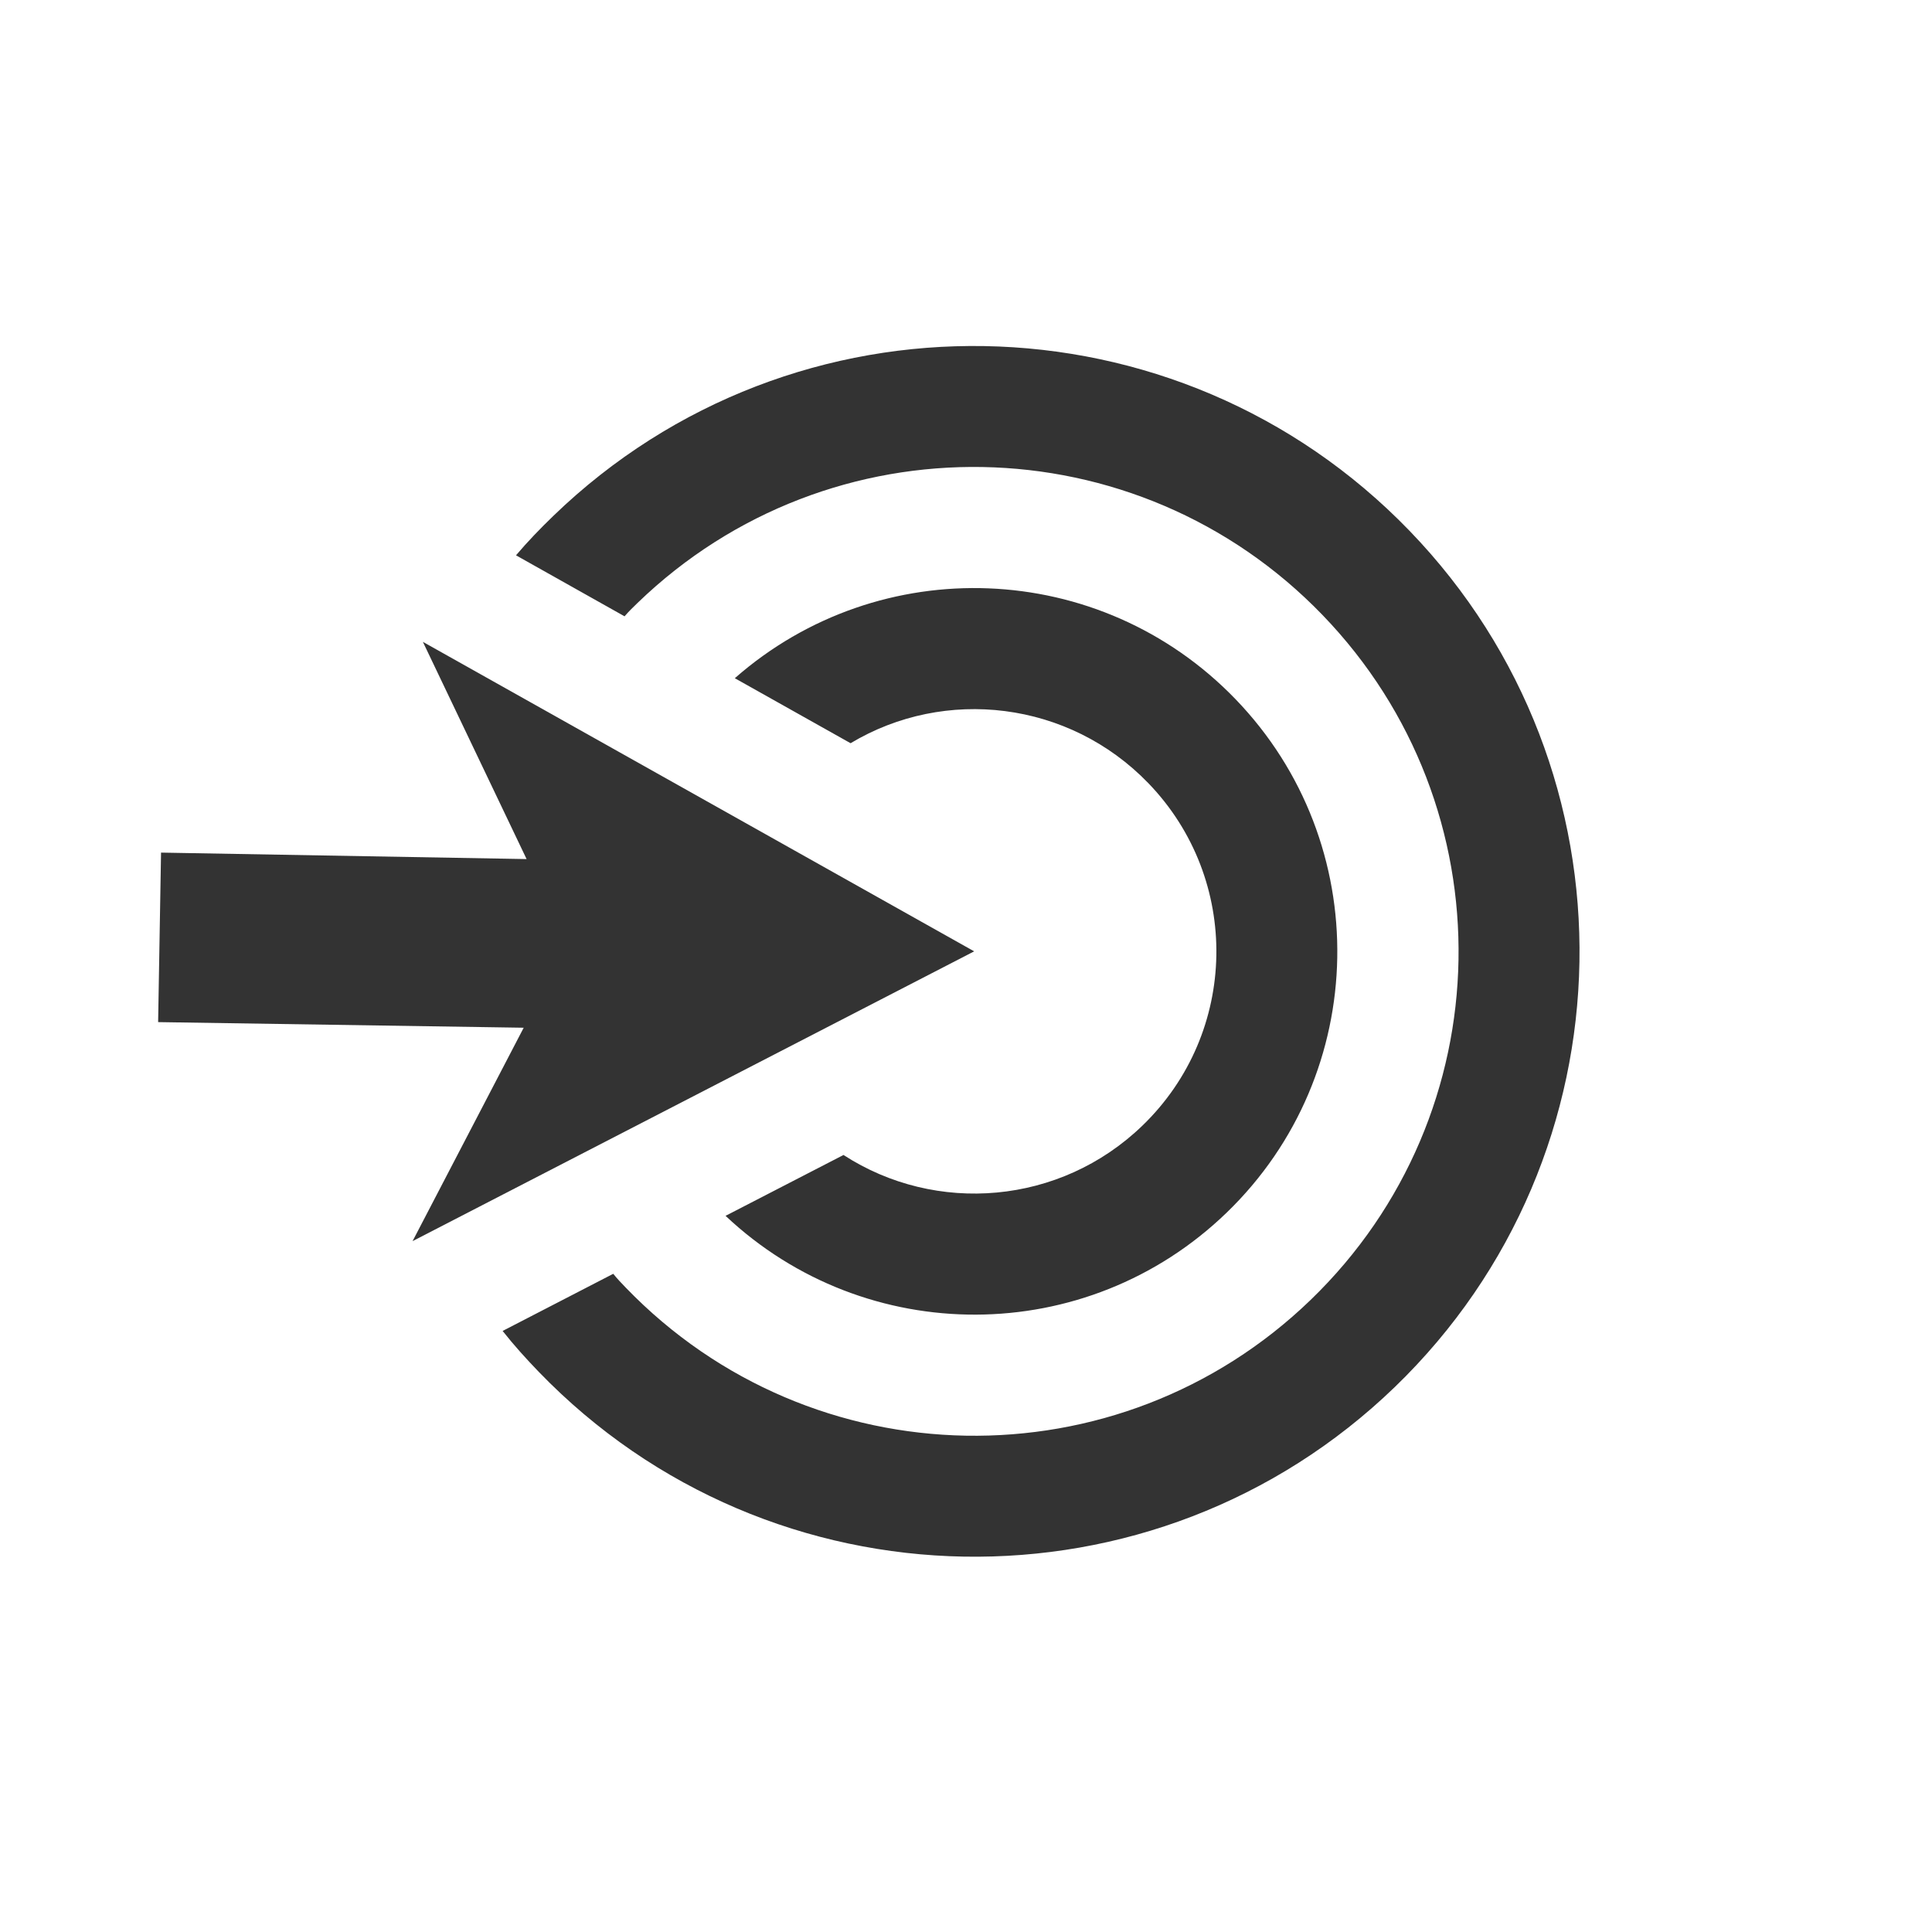
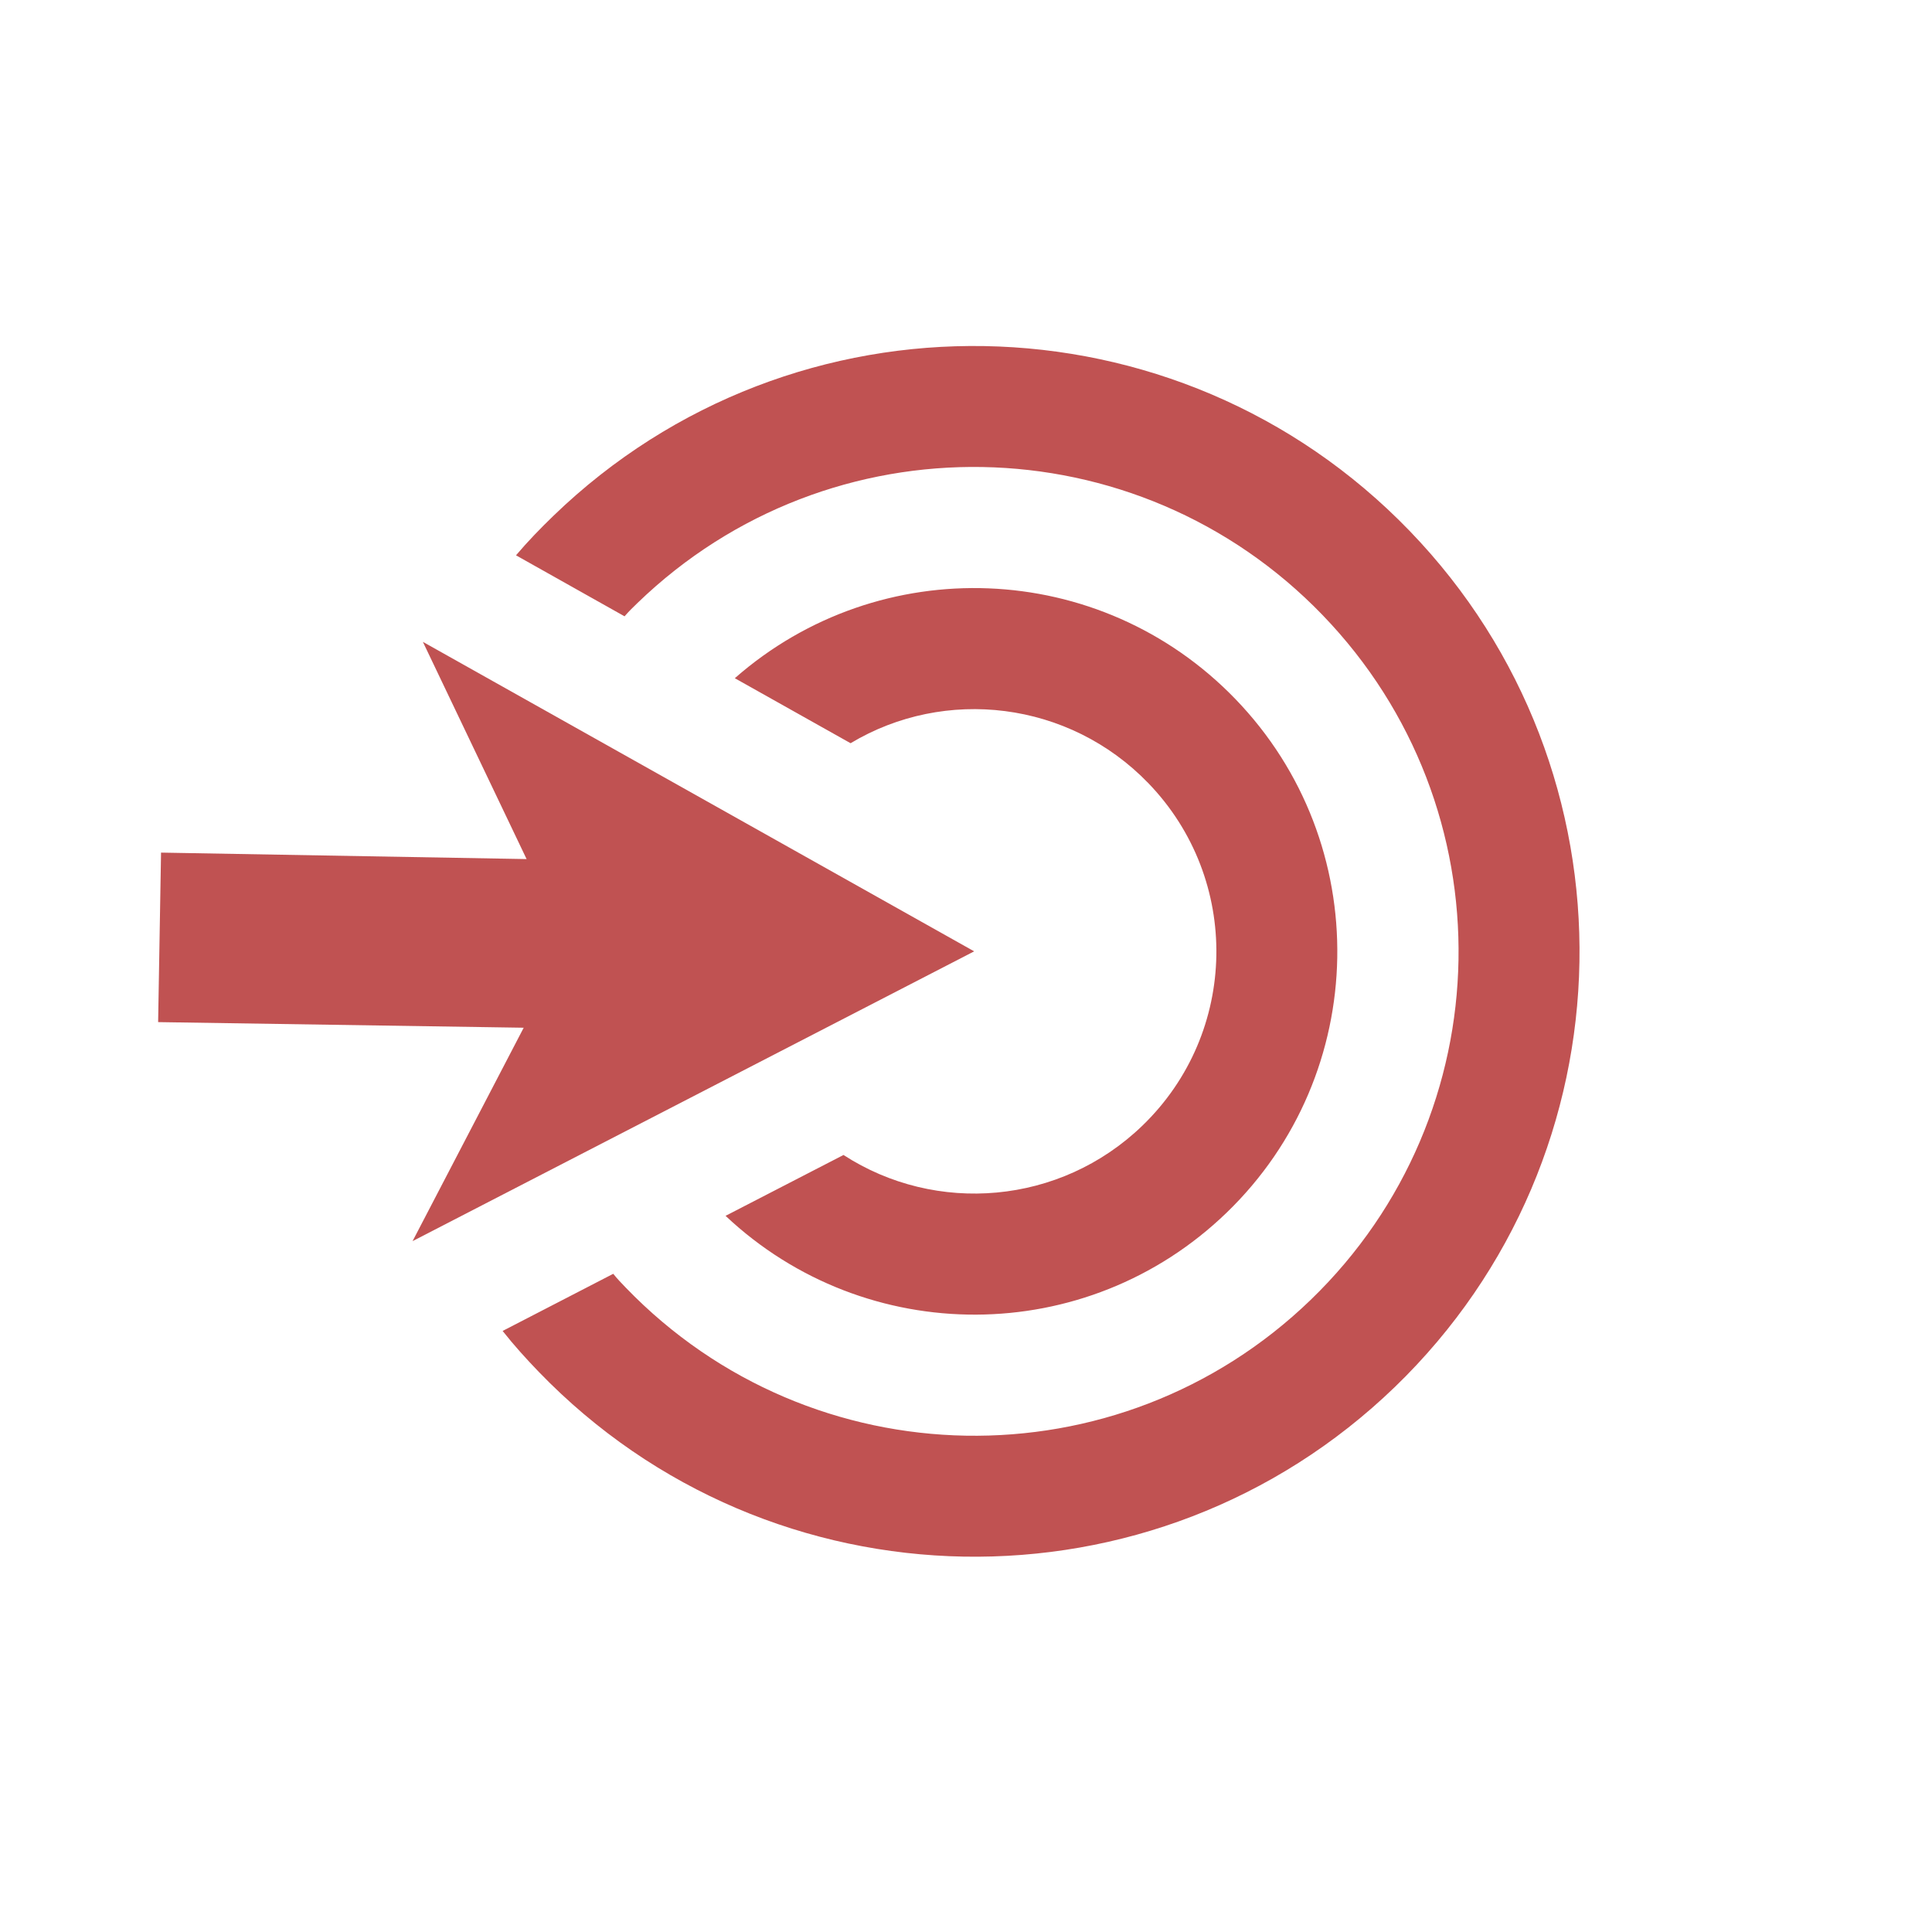
<svg xmlns="http://www.w3.org/2000/svg" width="64px" height="64px" viewBox="0 0 64 64" version="1.1">
  <g id="Page-1" stroke="none" stroke-width="1" fill="none" fill-rule="evenodd">
    <g id="favicon">
      <g id="bg">
        <path d="M18.268,-9.06834139e-16 L45.732,-9.06834139e-16 C52.084,-9.06834139e-16 54.388,0.661 56.71,1.903 C59.032,3.145 60.855,4.968 62.097,7.29 C63.339,9.612 64,11.916 64,18.268 L64,45.732 C64,52.084 63.339,54.388 62.097,56.71 C60.855,59.032 59.032,60.855 56.71,62.097 C54.388,63.339 52.084,64 45.732,64 L18.268,64 C11.916,64 9.612,63.339 7.29,62.097 C4.968,60.855 3.145,59.032 1.903,56.71 C0.661,54.388 0,52.084 0,45.732 L0,18.268 C0,11.916 0.661,9.612 1.903,7.29 C3.145,4.968 4.968,3.145 7.29,1.903 C9.612,0.661 11.916,-9.06834139e-16 18.268,-9.06834139e-16 Z" id="path-2" />
      </g>
-       <g id="NXIcon" transform="translate(2.4793, 3.1553)" fill="#333333">
+       <g id="NXIcon" transform="translate(2.4793, 3.1553)" fill="#C05252">
        <path d="M29.21,40.376 C22.834,40.075 17.761,34.819 17.761,28.359 C17.761,21.719 23.155,16.323 29.792,16.323 C36.248,16.323 41.501,21.398 41.802,27.778 L37.591,26.514 C36.769,22.963 33.581,20.335 29.792,20.335 C25.36,20.335 21.771,23.926 21.771,28.359 C21.771,32.151 24.398,35.341 27.947,36.163 L29.21,40.376 Z M49.843,28.359 C49.843,28.961 49.823,29.563 49.763,30.165 L45.812,28.981 C45.832,28.781 45.832,28.56 45.832,28.359 C45.832,19.492 38.654,12.311 29.792,12.311 C20.929,12.311 13.751,19.492 13.751,28.359 C13.751,37.226 20.929,44.408 29.792,44.408 C29.992,44.408 30.213,44.408 30.413,44.388 L31.596,48.34 C30.995,48.4 30.393,48.42 29.792,48.42 C18.723,48.42 9.74,39.433 9.74,28.359 C9.74,17.286 18.723,8.298 29.792,8.298 C40.86,8.298 49.843,17.286 49.843,28.359 Z" id="target" fill-rule="nonzero" transform="translate(29.7915, 28.3594) rotate(136) translate(-29.7915, -28.3594)" />
        <polygon id="arrow" transform="translate(14.8958, 28.1028) rotate(136) translate(-14.8958, -28.1028)" points="16.851 26.117 24.41 23.589 4.359 17.571 10.374 37.632 12.901 30.069 21.463 38.635 25.433 34.663" />
      </g>
    </g>
  </g>
</svg>
